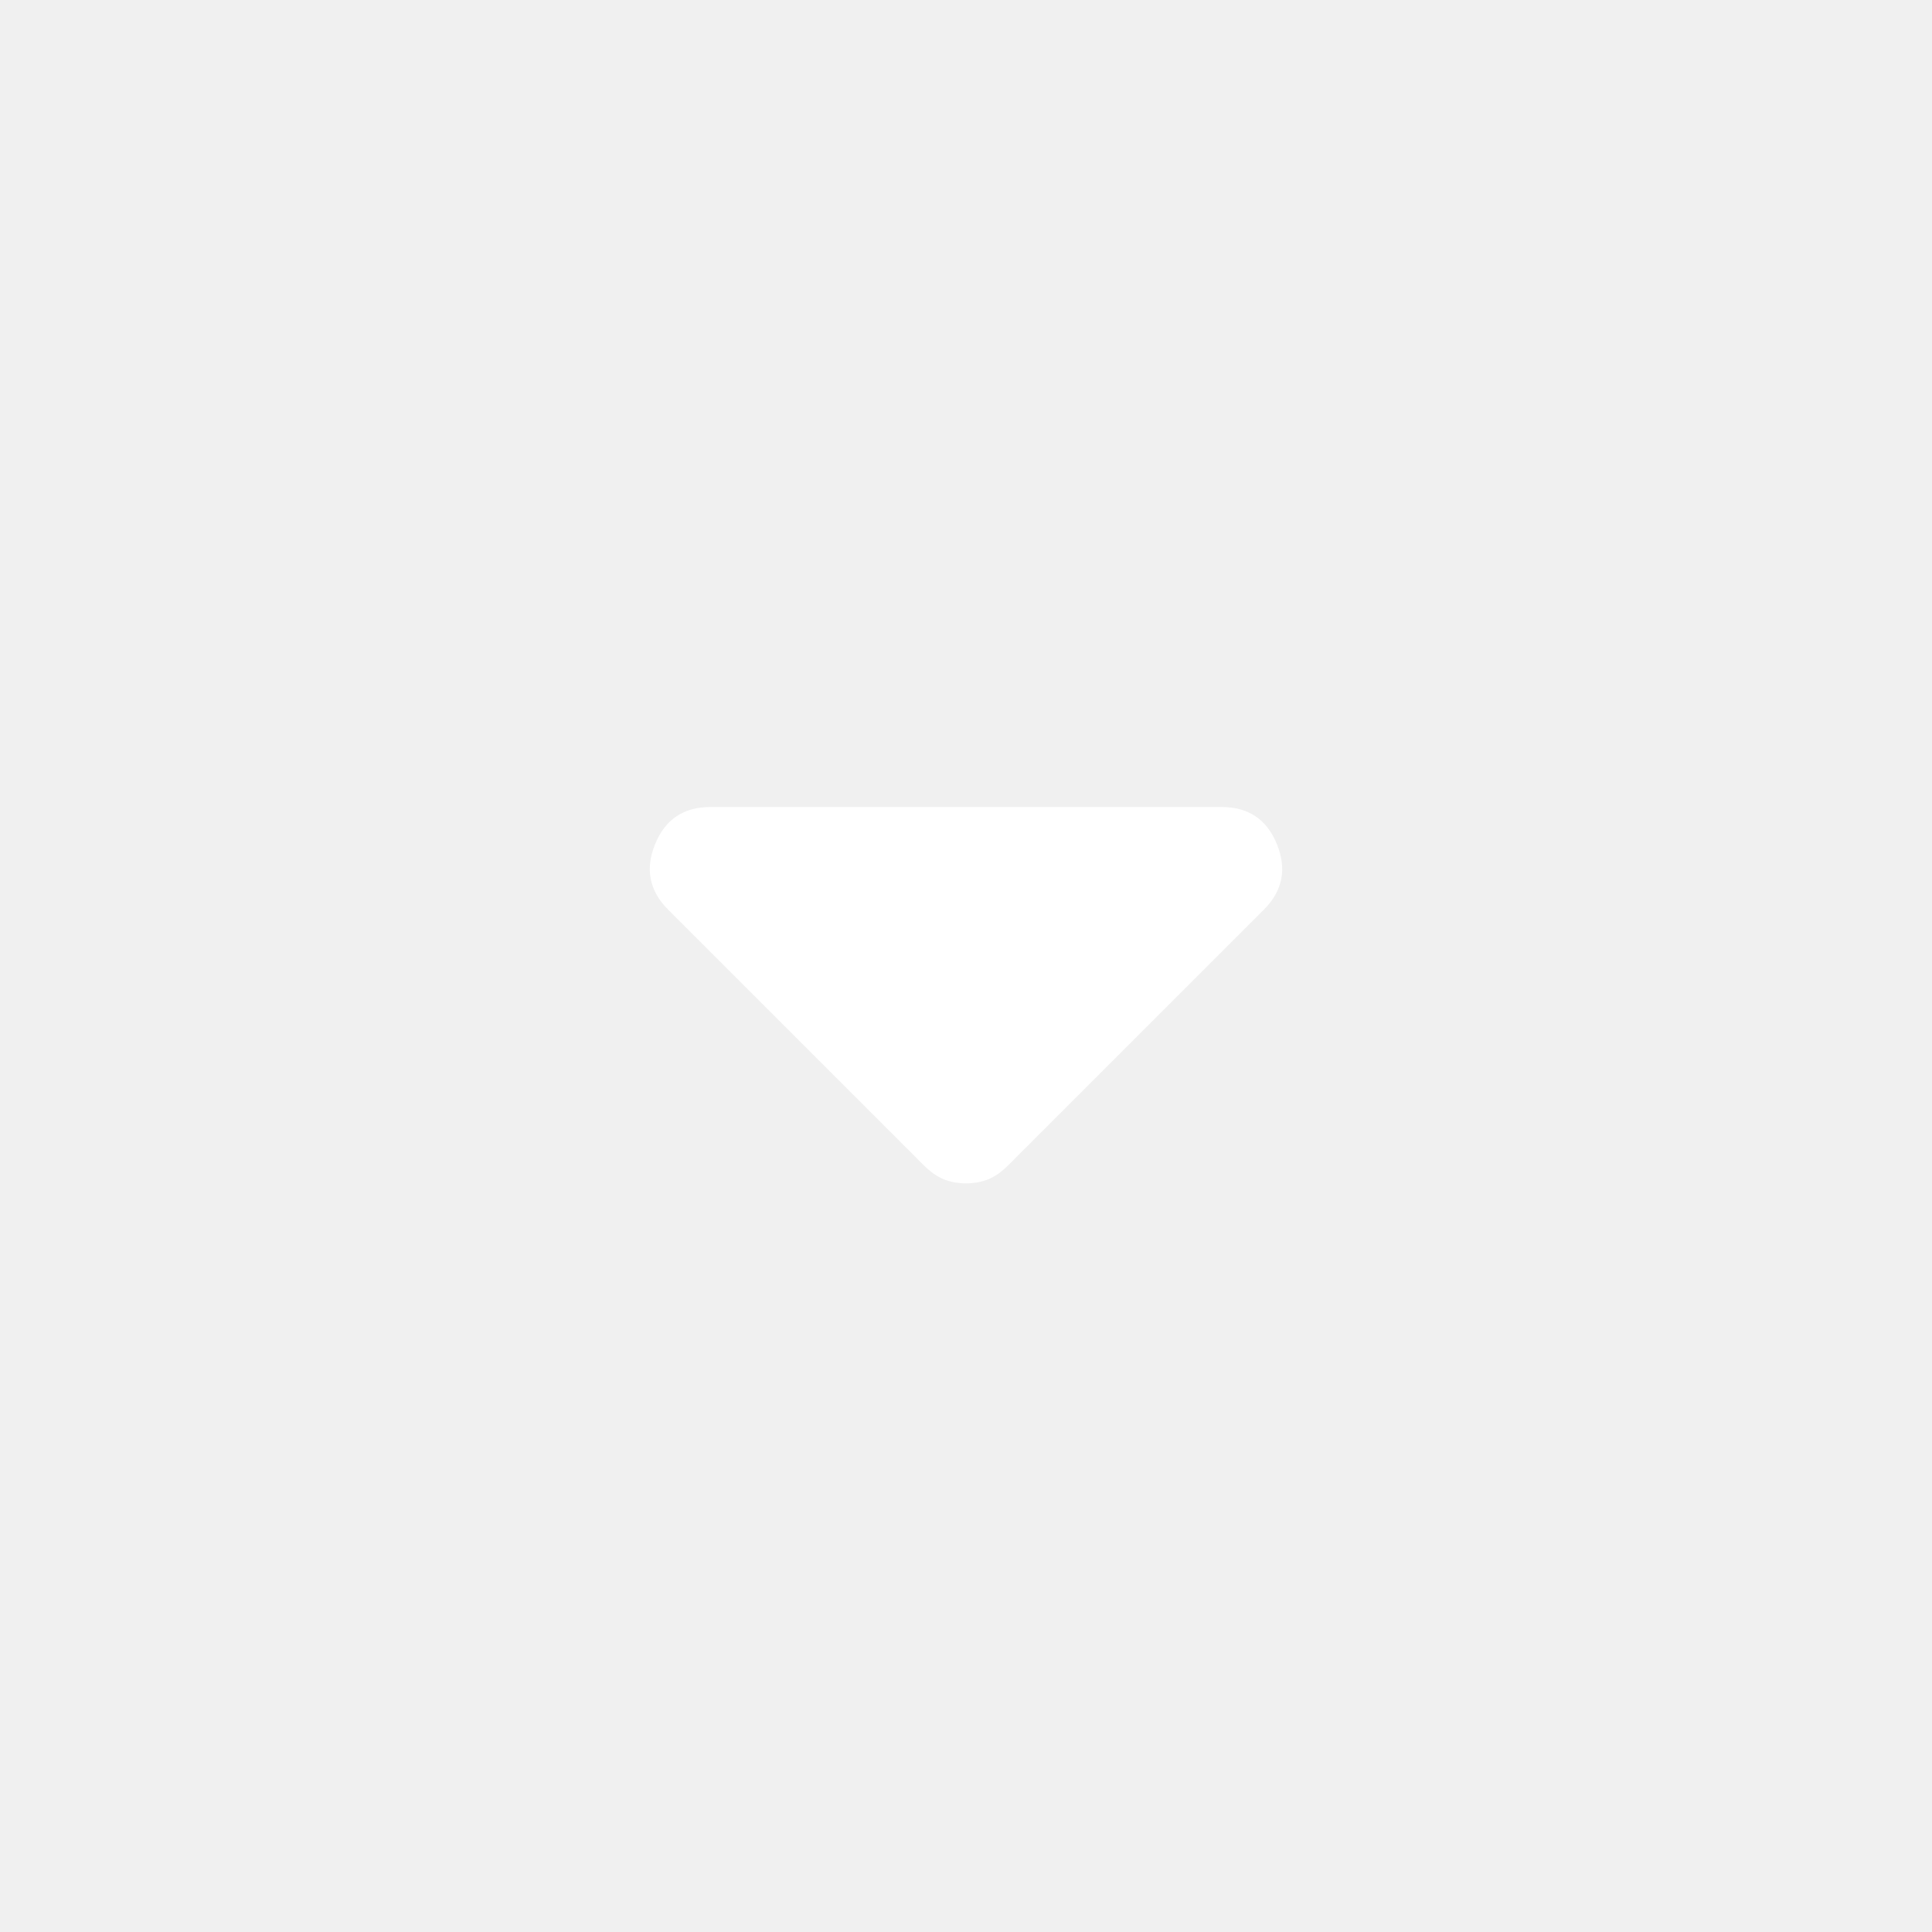
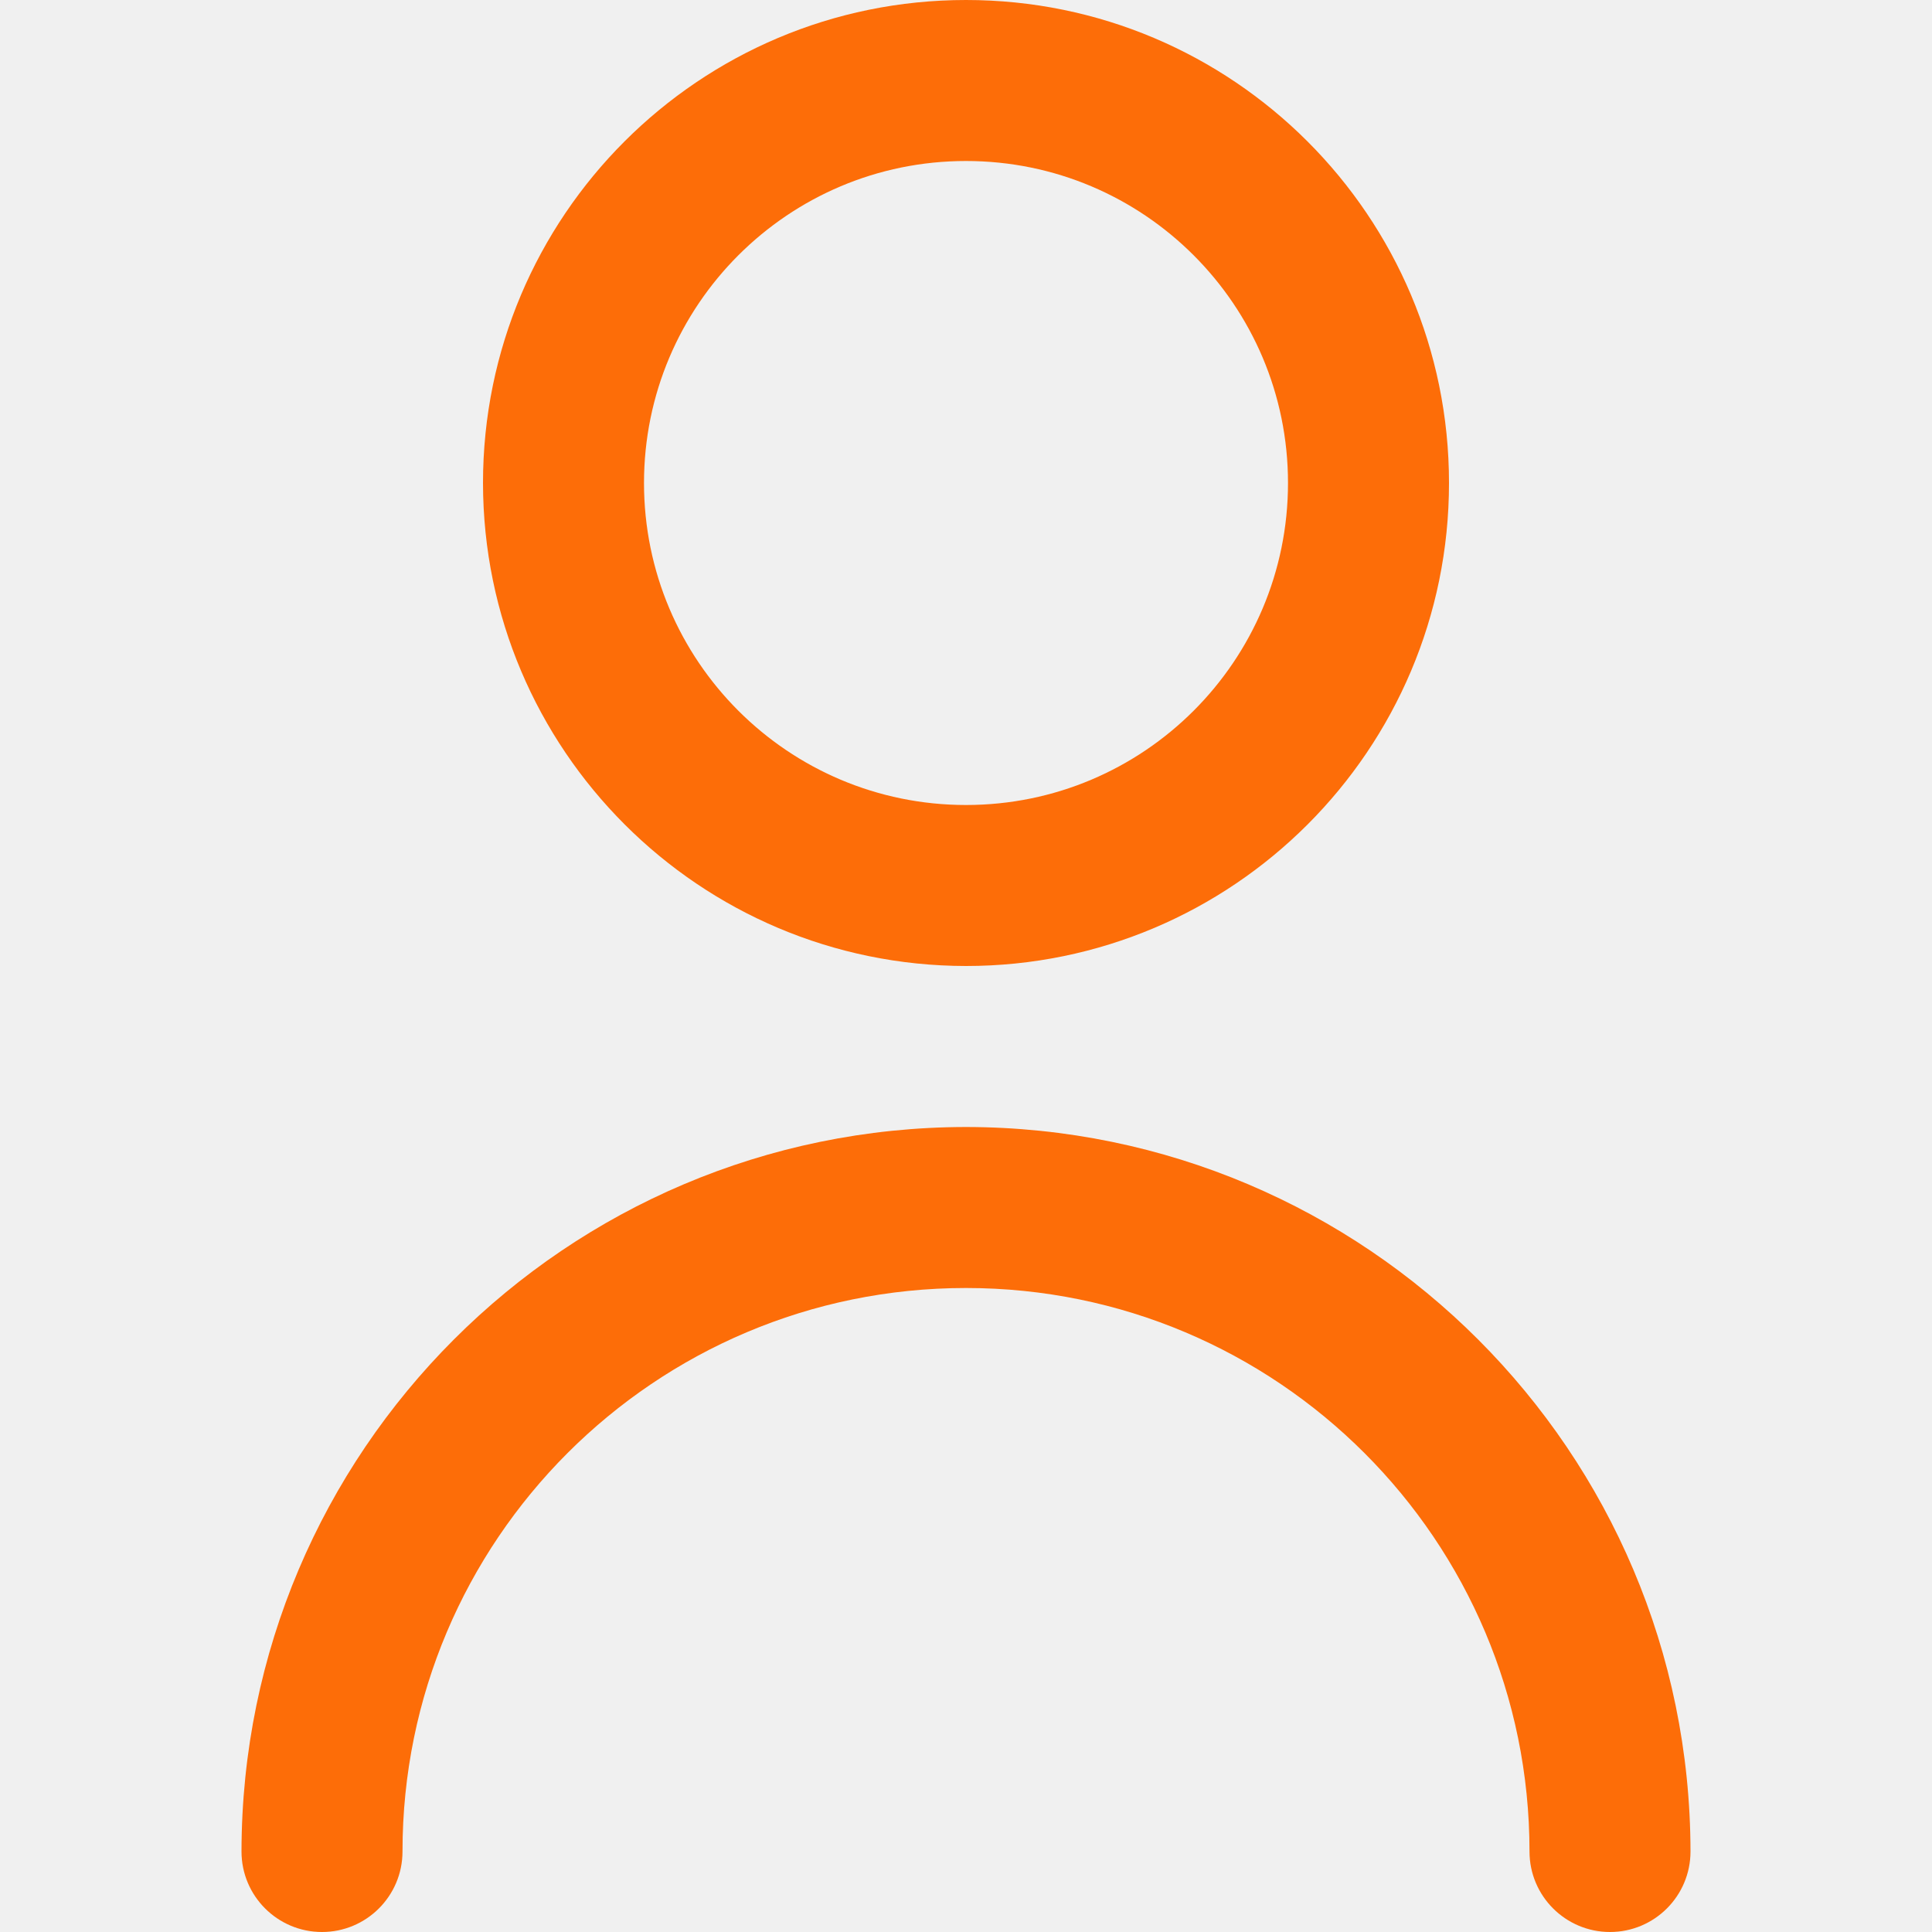
- <svg xmlns="http://www.w3.org/2000/svg" viewBox="0 -960 960 960" width="1vw" fill="#fff">
-   <path d="M459-381 332-508q-14-14-6.5-32.5T353-559h254q20 0 27.5 18.5T628-508L501-381q-5 5-10 7t-11 2q-6 0-11-2t-10-7Z" />
+ <svg xmlns="http://www.w3.org/2000/svg" id="Outline" viewBox="0 0 24 24" width="512" height="512" fill="#fd6d08">
+   <path d="M12,12A6,6,0,1,0,6,6,6.006,6.006,0,0,0,12,12ZM12,2A4,4,0,1,1,8,6,4,4,0,0,1,12,2Z" />
+   <path d="M12,14a9.01,9.01,0,0,0-9,9,1,1,0,0,0,2,0,7,7,0,0,1,14,0,1,1,0,0,0,2,0A9.01,9.01,0,0,0,12,14Z" />
</svg>
